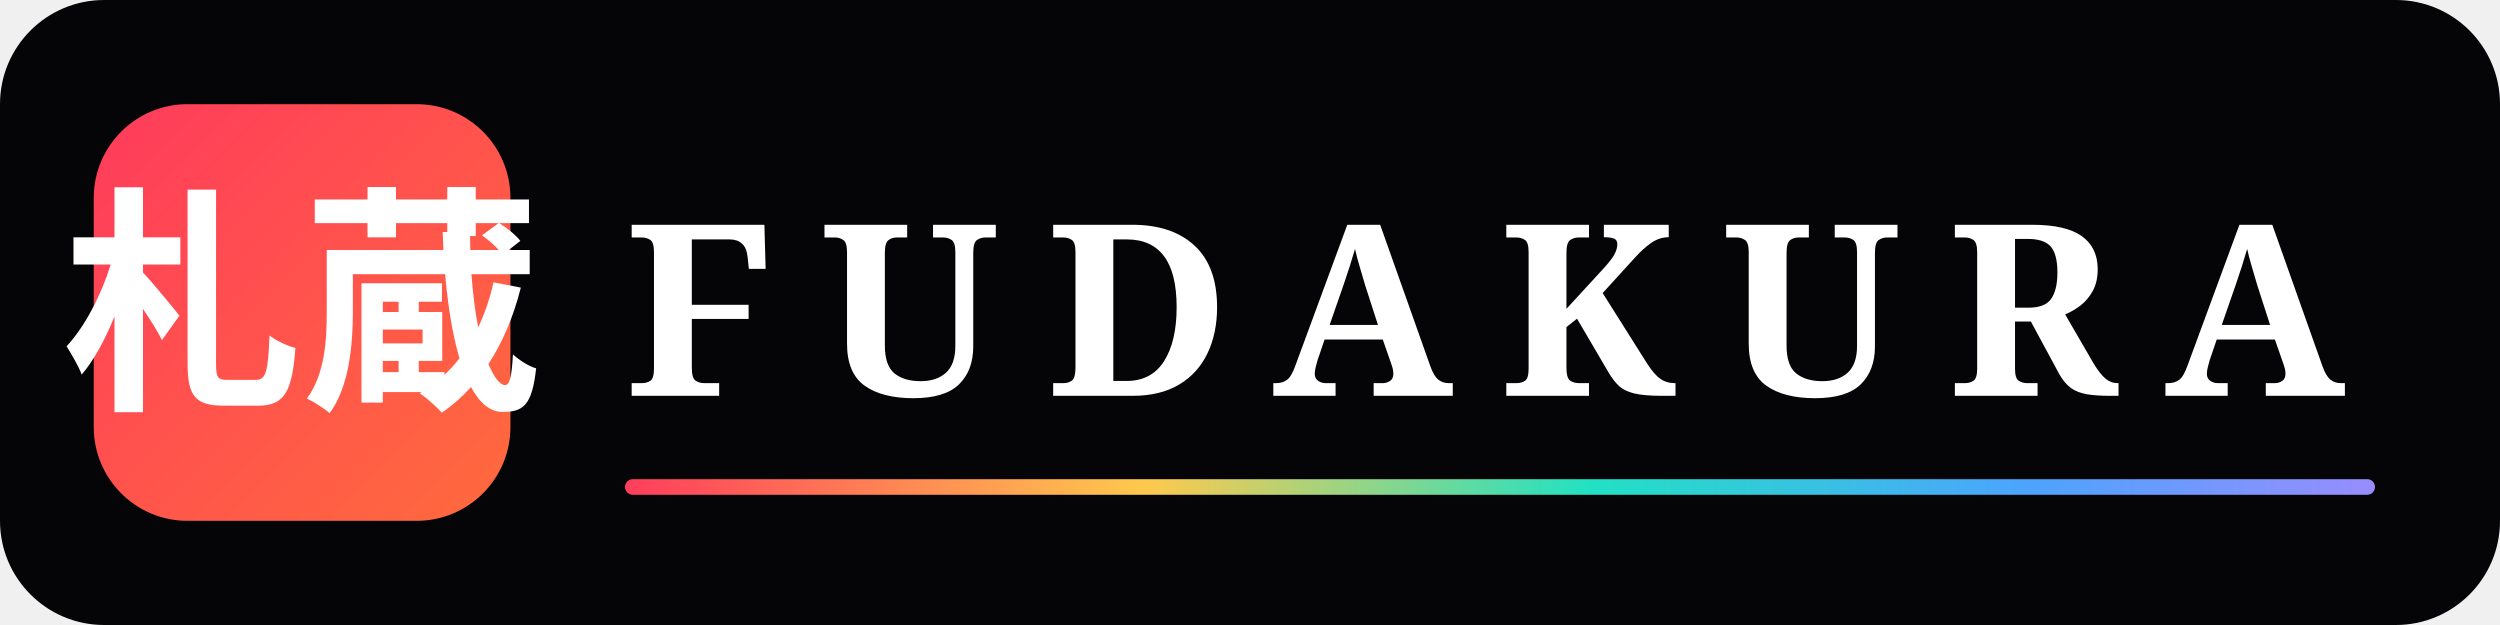
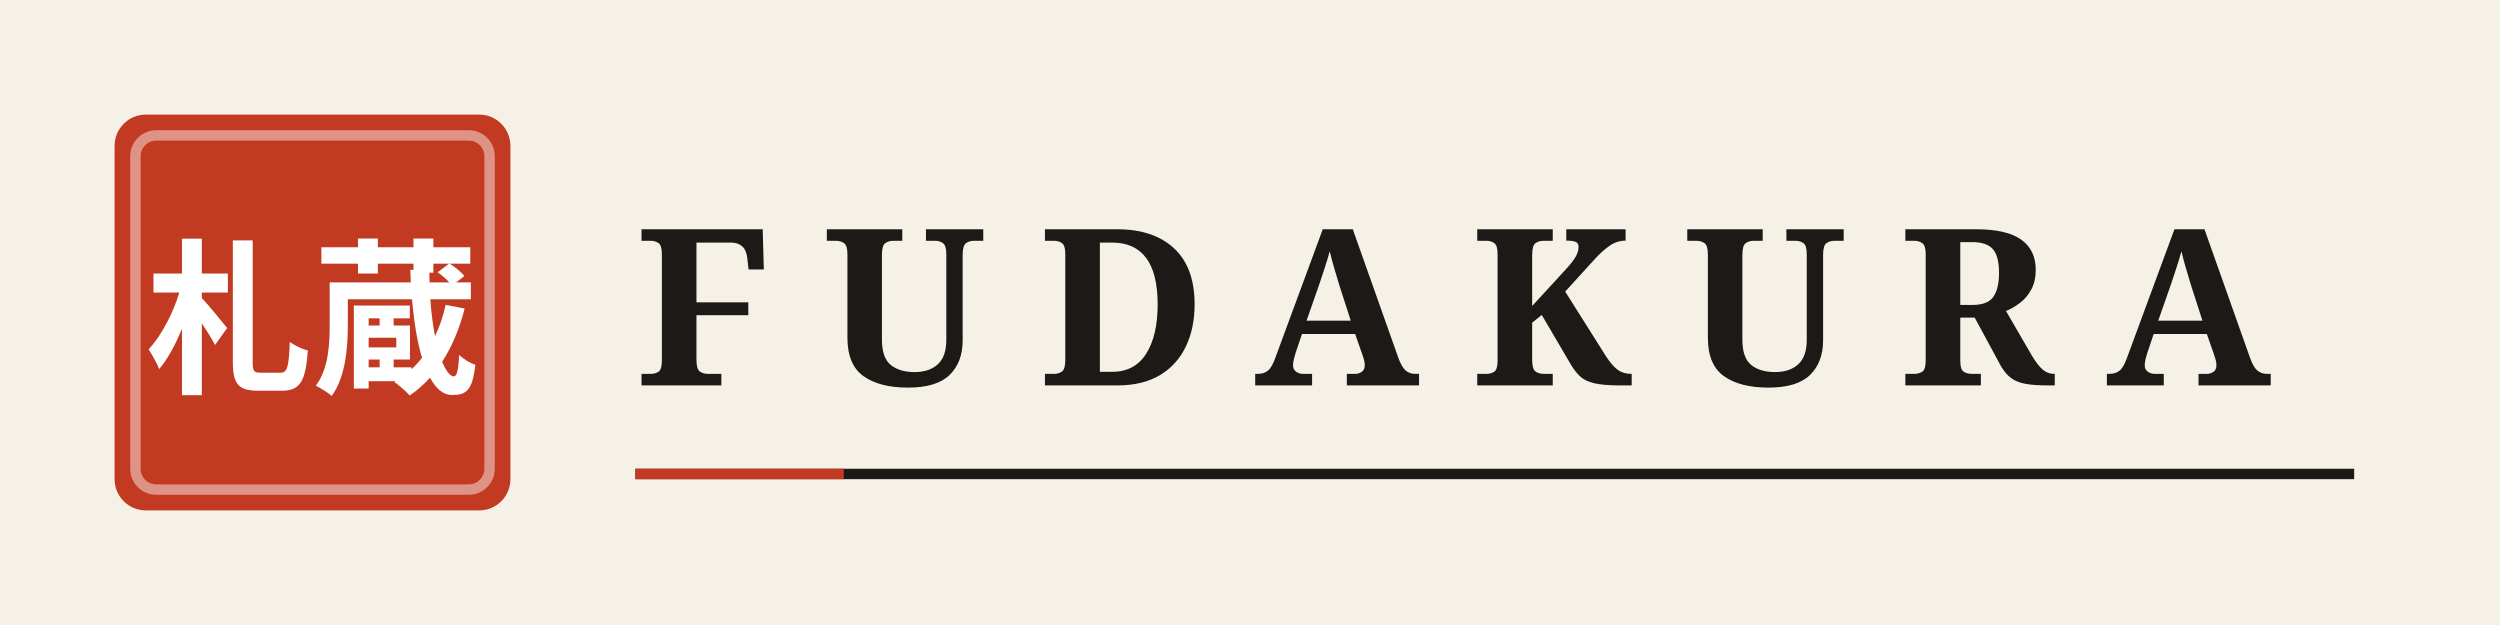
<svg xmlns="http://www.w3.org/2000/svg" viewBox="0 0 480 120">
-   <defs>
-     <linearGradient id="g" x1="0" y1="0" x2="1" y2="1">
-       <stop offset="0" stop-color="#FF3B5C" />
-       <stop offset="1" stop-color="#FF6B3D" />
-     </linearGradient>
-     <linearGradient id="h" x1="0" y1="0" x2="1" y2="0">
-       <stop offset="0" stop-color="#FF3B5C" />
-       <stop offset=".3" stop-color="#FFC94D" />
-       <stop offset=".55" stop-color="#22E1C3" />
-       <stop offset=".8" stop-color="#4DA3FF" />
-       <stop offset="1" stop-color="#9B8CFF" />
-     </linearGradient>
-   </defs>
-   <rect width="480" height="120" rx="20" fill="#050507" />
-   <rect x="18" y="20" width="80" height="80" rx="18" fill="url(#g)" />
-   <text x="58" y="75" text-anchor="middle" font-family="'Hiragino Mincho ProN','Yu Mincho','Noto Serif JP',serif" font-size="46" font-weight="700" fill="#fff">札蔵</text>
-   <text x="120" y="76" font-family="'Hiragino Mincho ProN','Yu Mincho',Georgia,serif" font-size="46" font-weight="800" letter-spacing="9" fill="#fff">FUDAKURA</text>
-   <rect x="120" y="92" width="336" height="3" rx="1.5" fill="url(#h)" />
+   <rect width="480" height="120" fill="#F6F1E7" />
+   <rect x="22" y="22" width="76" height="76" rx="6" fill="#C23A22" />
+   <rect x="26" y="26" width="68" height="68" rx="4" fill="none" stroke="#fff" stroke-opacity=".45" stroke-width="2" />
+   <text x="60" y="73" text-anchor="middle" font-family="'Hiragino Mincho ProN','Yu Mincho','Noto Serif JP',serif" font-size="32" font-weight="700" fill="#fff">札蔵</text>
+   <text x="122" y="74" font-family="'Hiragino Mincho ProN','Yu Mincho',Georgia,serif" font-size="42" font-weight="700" letter-spacing="10" fill="#1C1A17">FUDAKURA</text>
+   <rect x="122" y="90" width="330" height="2" fill="#1C1A17" />
+   <rect x="122" y="90" width="40" height="2" fill="#C23A22" />
</svg>
